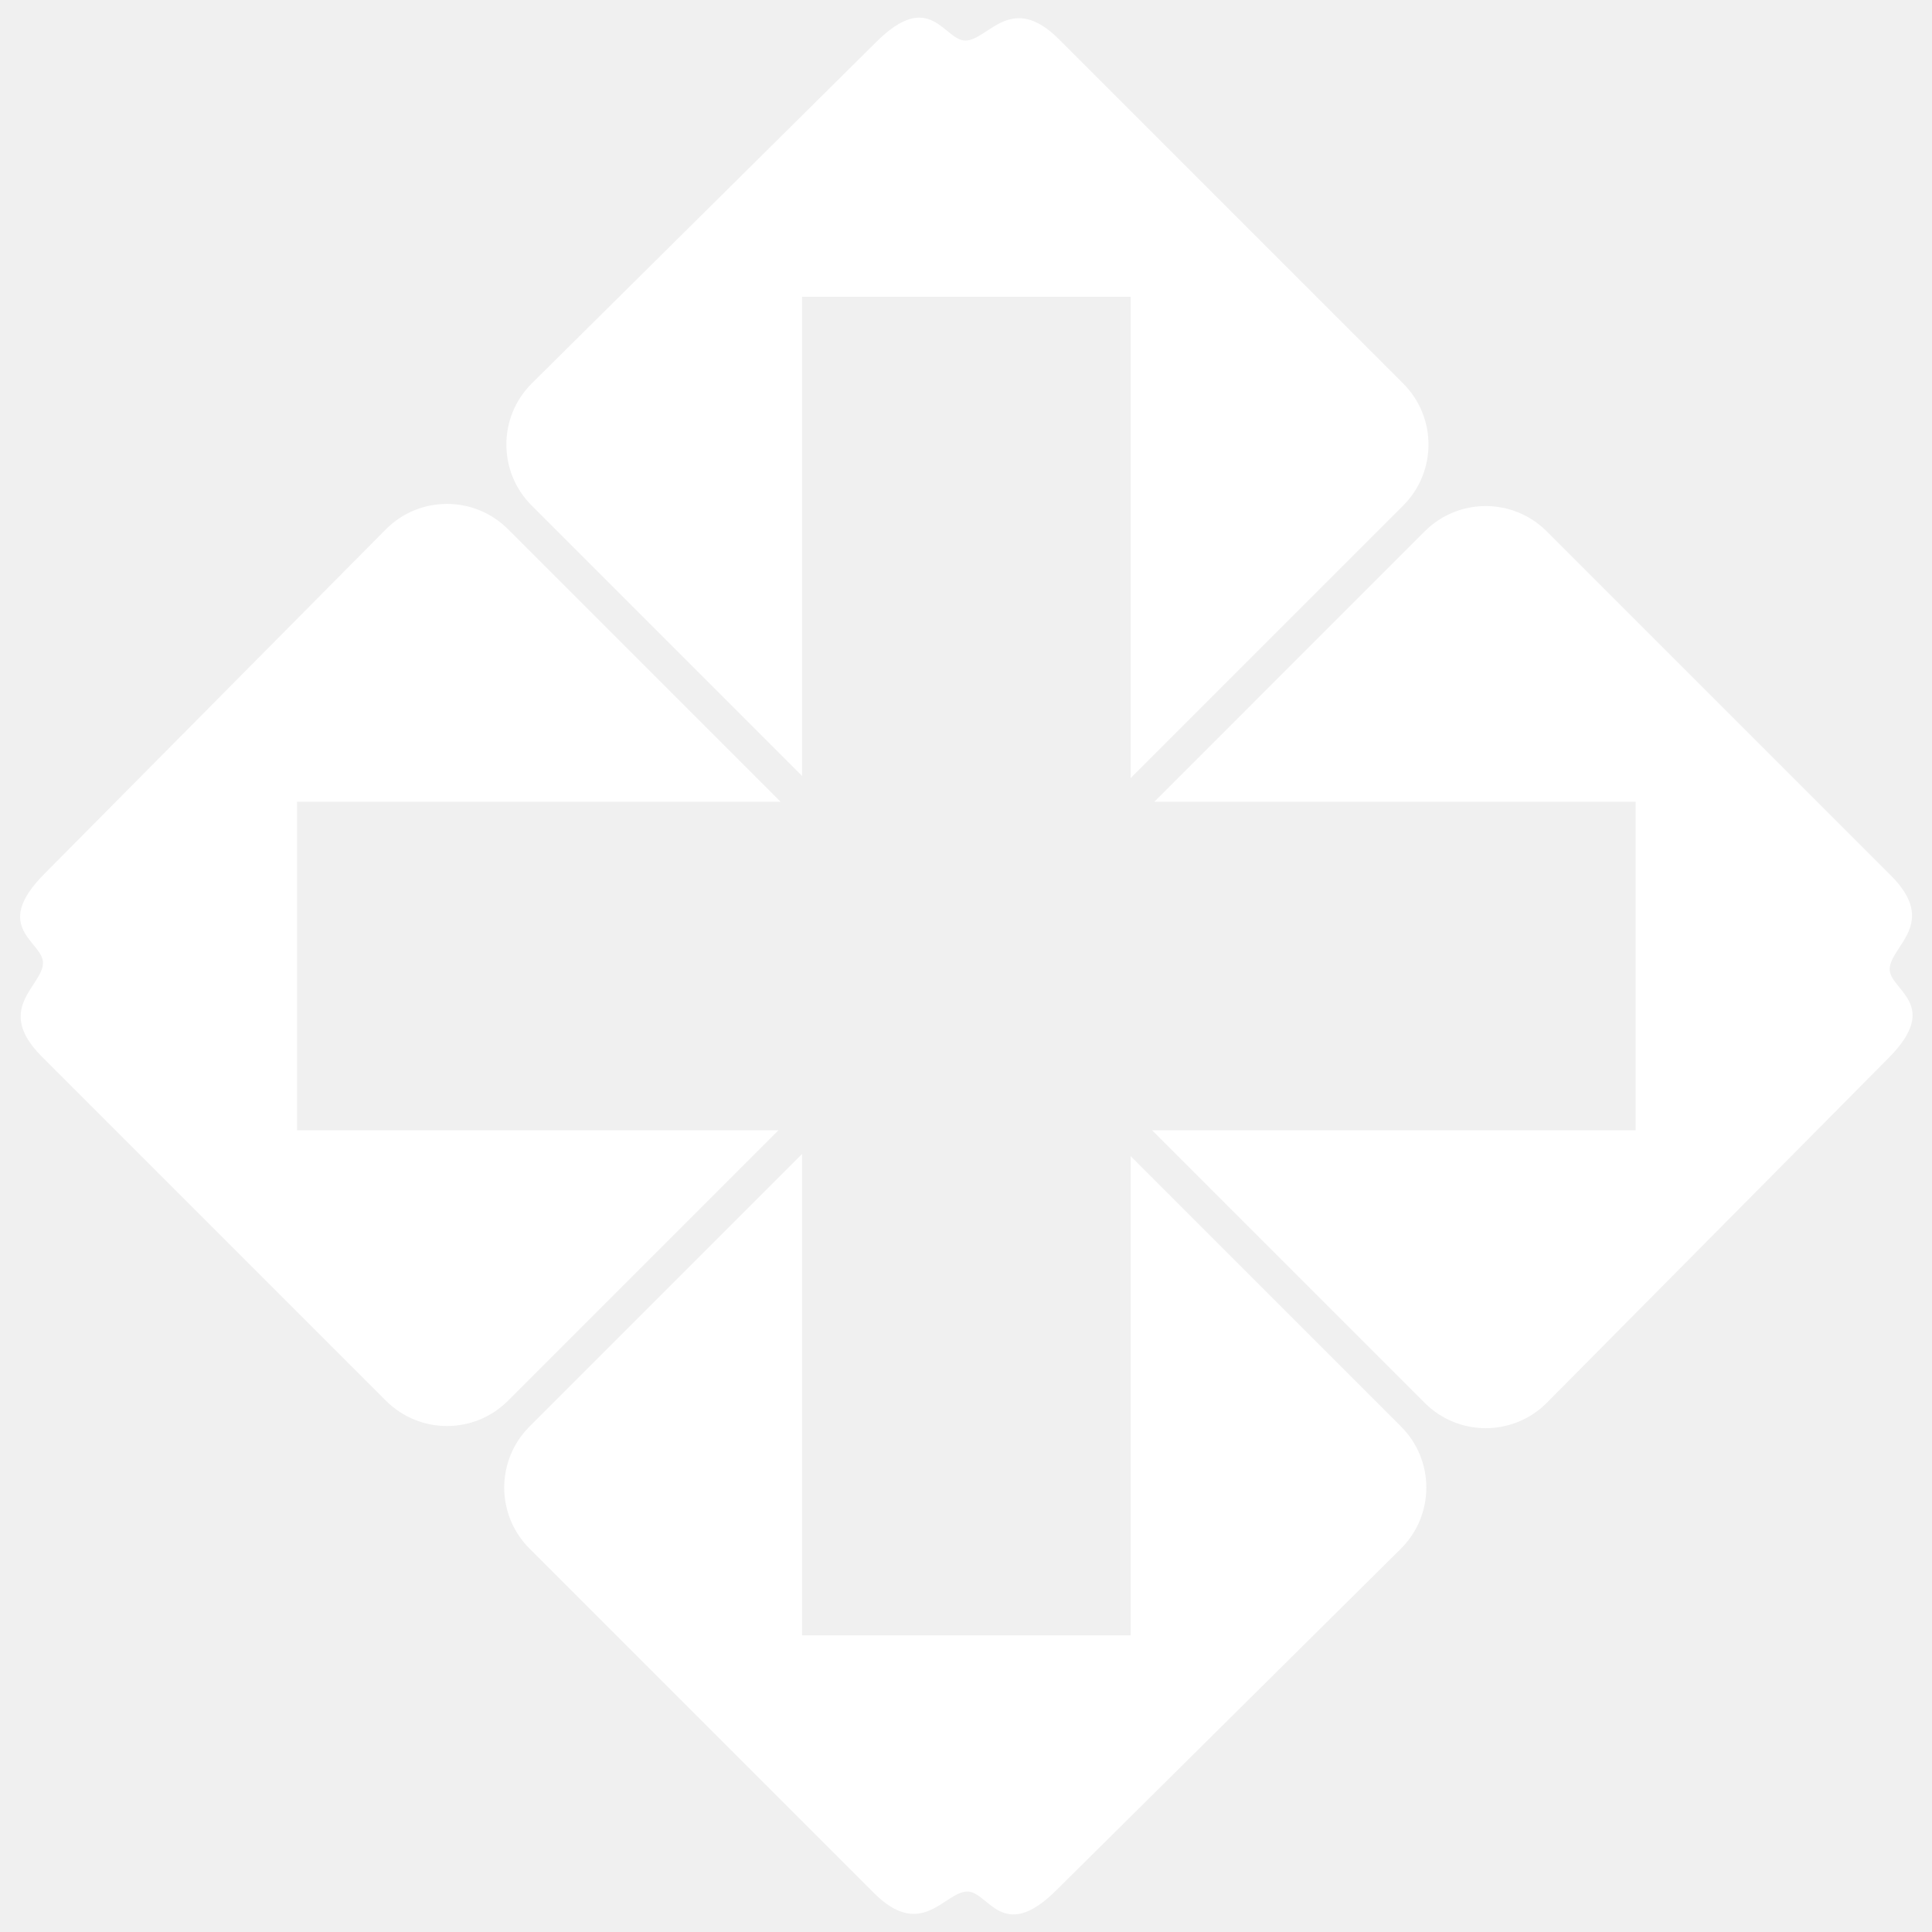
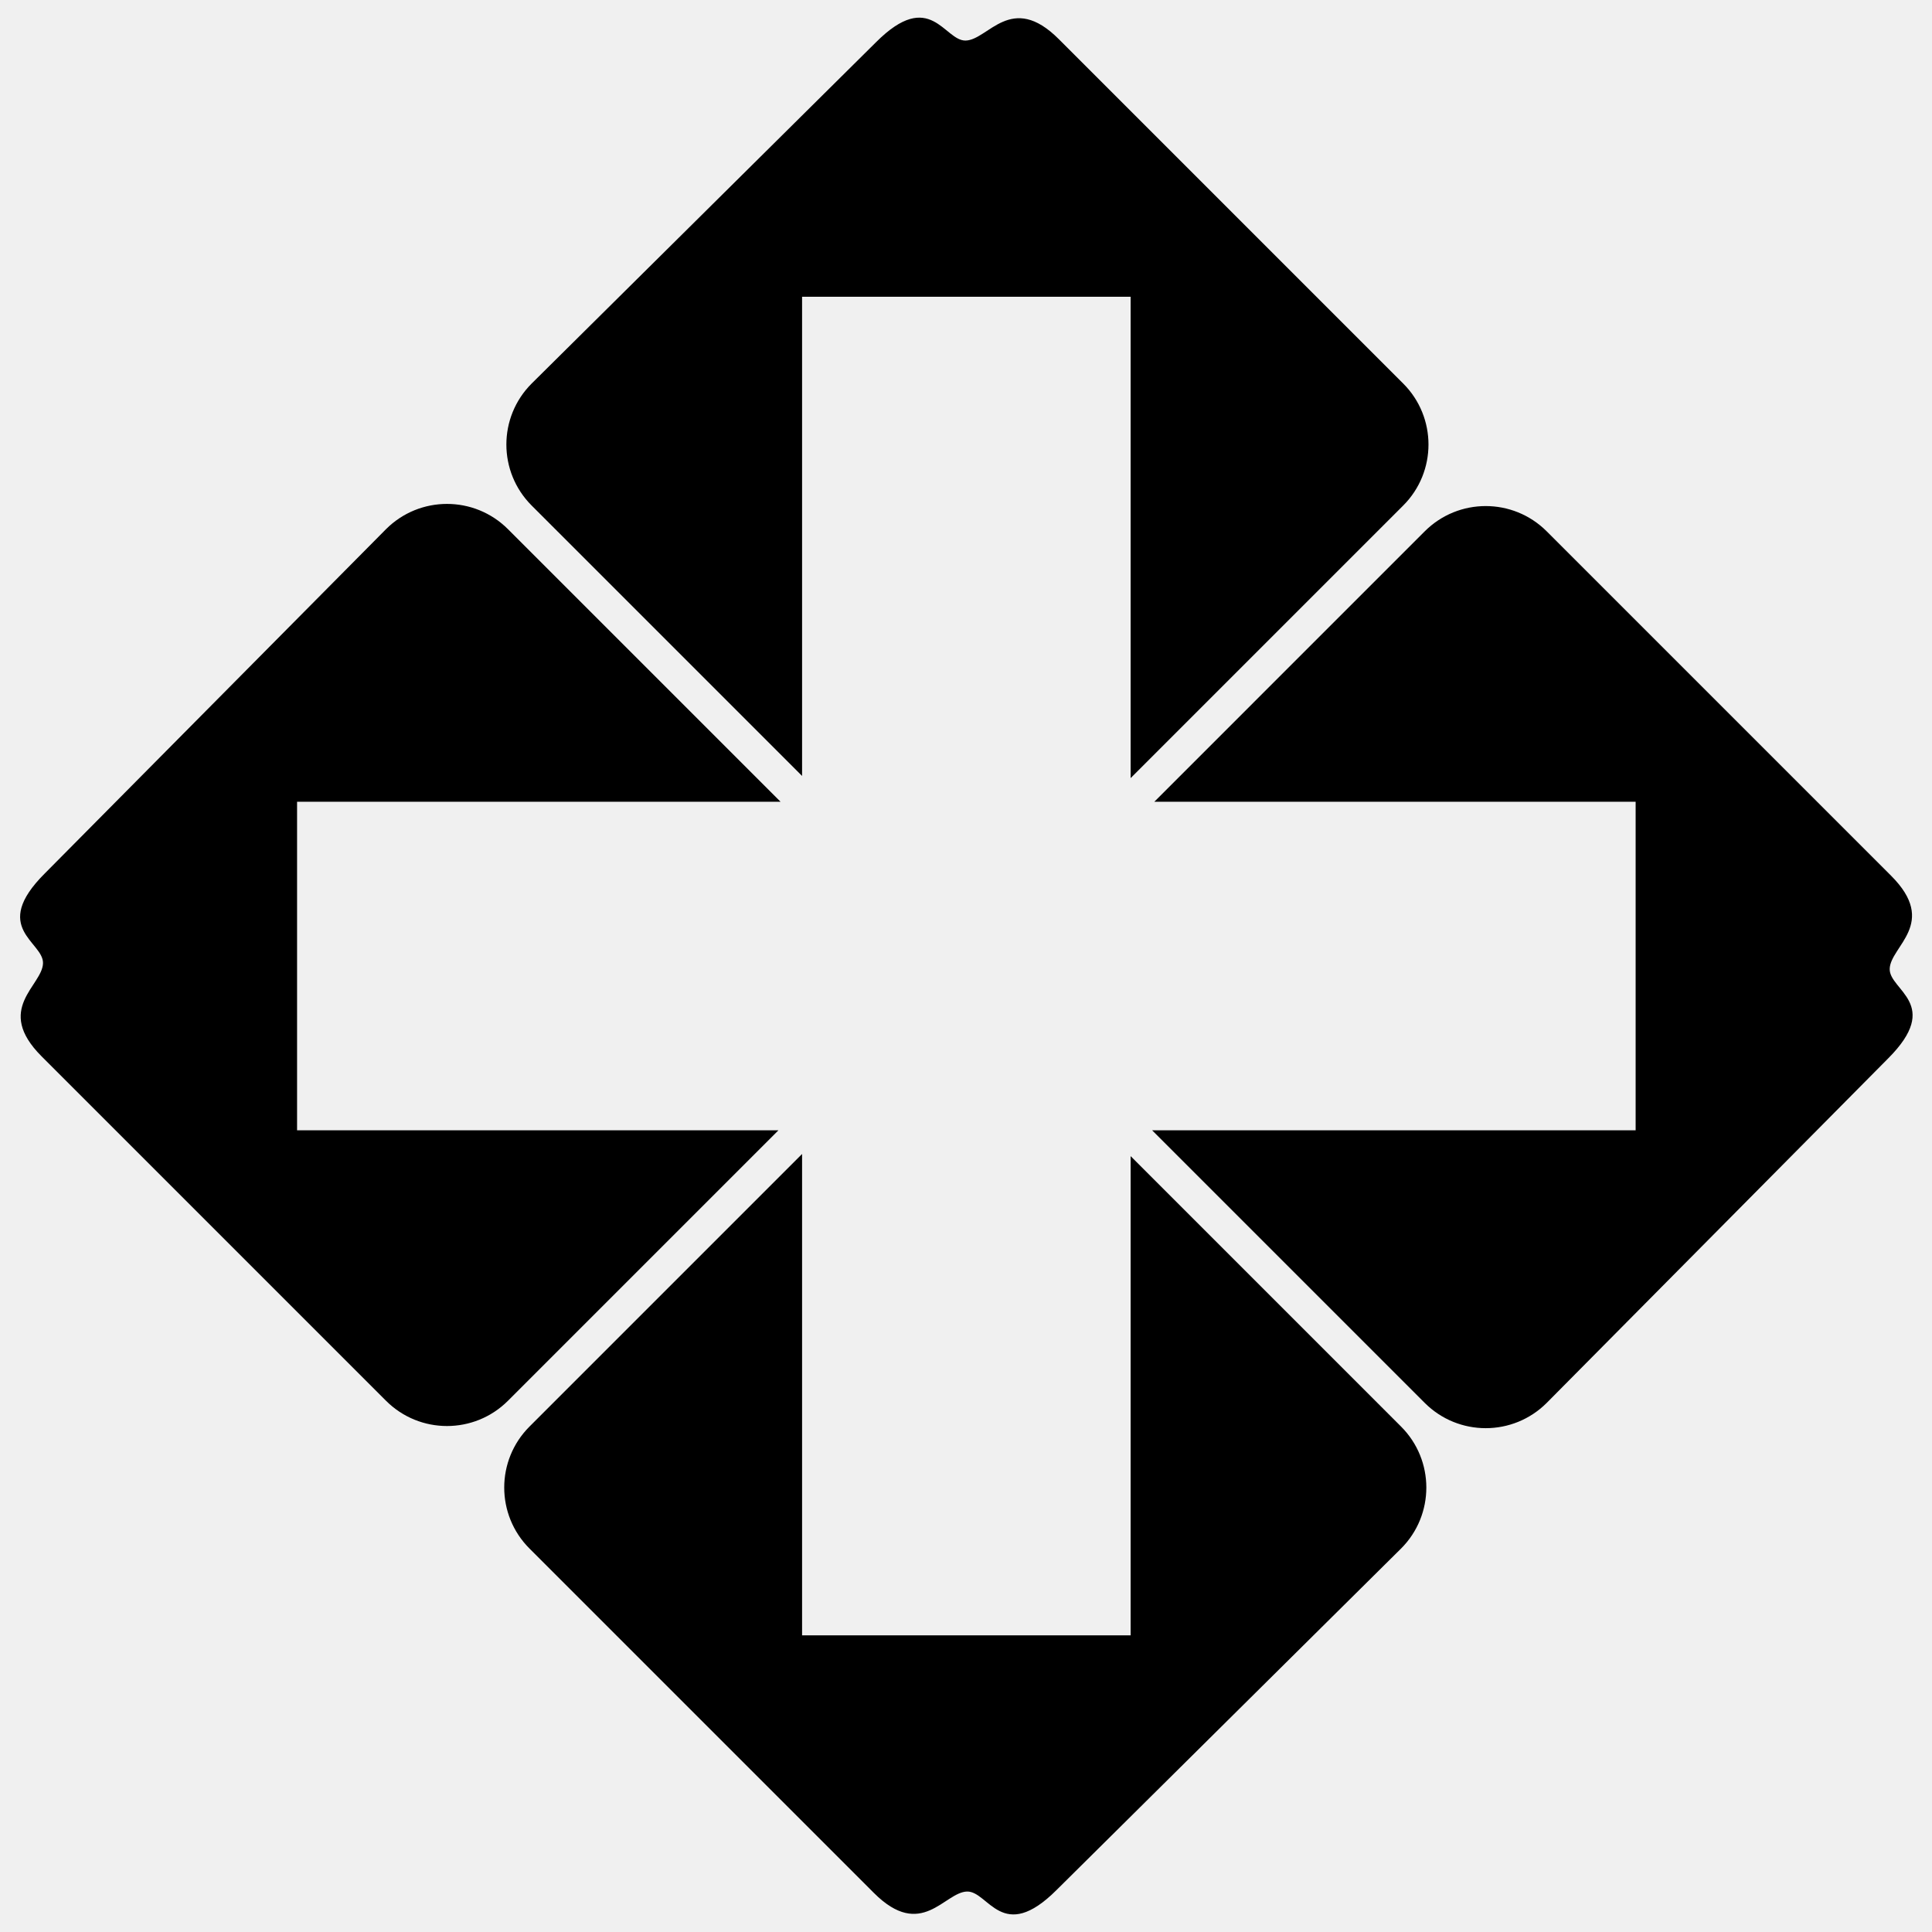
<svg xmlns="http://www.w3.org/2000/svg" t="1752467835837" class="icon" viewBox="0 0 1024 1024" version="1.1" p-id="19876" width="200" height="200">
-   <path d="M412.574 599.094H157.452V424.952h256.263l-144.48-144.48c-17.85-17.85-46.79-17.85-64.64 0L23.672 463.009c-28.882 28.882-0.637 36.108-0.875 47.482-0.252 12.016-26.012 24.131-0.738 49.406l182.537 182.537c17.849 17.85 46.789 17.85 64.639 0l143.339-143.34zM599.259 612.776v253.983H425.116V611.636l-144.479 144.48c-17.85 17.849-17.85 46.789 0 64.639l182.537 182.536c25.274 25.274 37.39-0.486 49.405-0.738 11.375-0.238 18.601 28.007 47.483-0.875l182.536-180.924c17.85-17.85 17.85-46.79 0-64.639L599.259 612.776zM1001.578 513.555c0.251-12.016 26.012-24.131 0.737-49.406L819.779 281.613c-17.85-17.85-46.79-17.85-64.639 0L611.801 424.952h255.122v174.143H610.661L755.14 743.573c17.849 17.85 46.789 17.85 64.639 0l180.924-182.536c28.881-28.881 0.637-36.107 0.875-47.482zM425.116 411.27V157.287h174.143V412.41l144.479-144.479c17.849-17.85 17.849-46.79 0-64.639L561.202 20.755c-25.275-25.274-37.39 0.486-49.406 0.738-11.375 0.238-18.601-28.007-47.482 0.875L281.777 203.292c-17.85 17.85-17.85 46.79 0 64.639L425.116 411.27z" fill="#ffffff" p-id="19877" />
+   <path d="M412.574 599.094H157.452V424.952h256.263l-144.48-144.48c-17.85-17.85-46.79-17.85-64.64 0L23.672 463.009c-28.882 28.882-0.637 36.108-0.875 47.482-0.252 12.016-26.012 24.131-0.738 49.406l182.537 182.537c17.849 17.85 46.789 17.85 64.639 0l143.339-143.34zM599.259 612.776v253.983H425.116V611.636l-144.479 144.48c-17.85 17.849-17.85 46.789 0 64.639l182.537 182.536c25.274 25.274 37.39-0.486 49.405-0.738 11.375-0.238 18.601 28.007 47.483-0.875l182.536-180.924c17.85-17.85 17.85-46.79 0-64.639L599.259 612.776zM1001.578 513.555c0.251-12.016 26.012-24.131 0.737-49.406L819.779 281.613c-17.85-17.85-46.79-17.85-64.639 0L611.801 424.952h255.122v174.143H610.661L755.14 743.573c17.849 17.85 46.789 17.85 64.639 0l180.924-182.536c28.881-28.881 0.637-36.107 0.875-47.482zM425.116 411.27V157.287h174.143V412.41l144.479-144.479c17.849-17.85 17.849-46.79 0-64.639L561.202 20.755c-25.275-25.274-37.39 0.486-49.406 0.738-11.375 0.238-18.601-28.007-47.482 0.875L281.777 203.292c-17.85 17.85-17.85 46.79 0 64.639L425.116 411.27z" p-id="19877" />
</svg>
